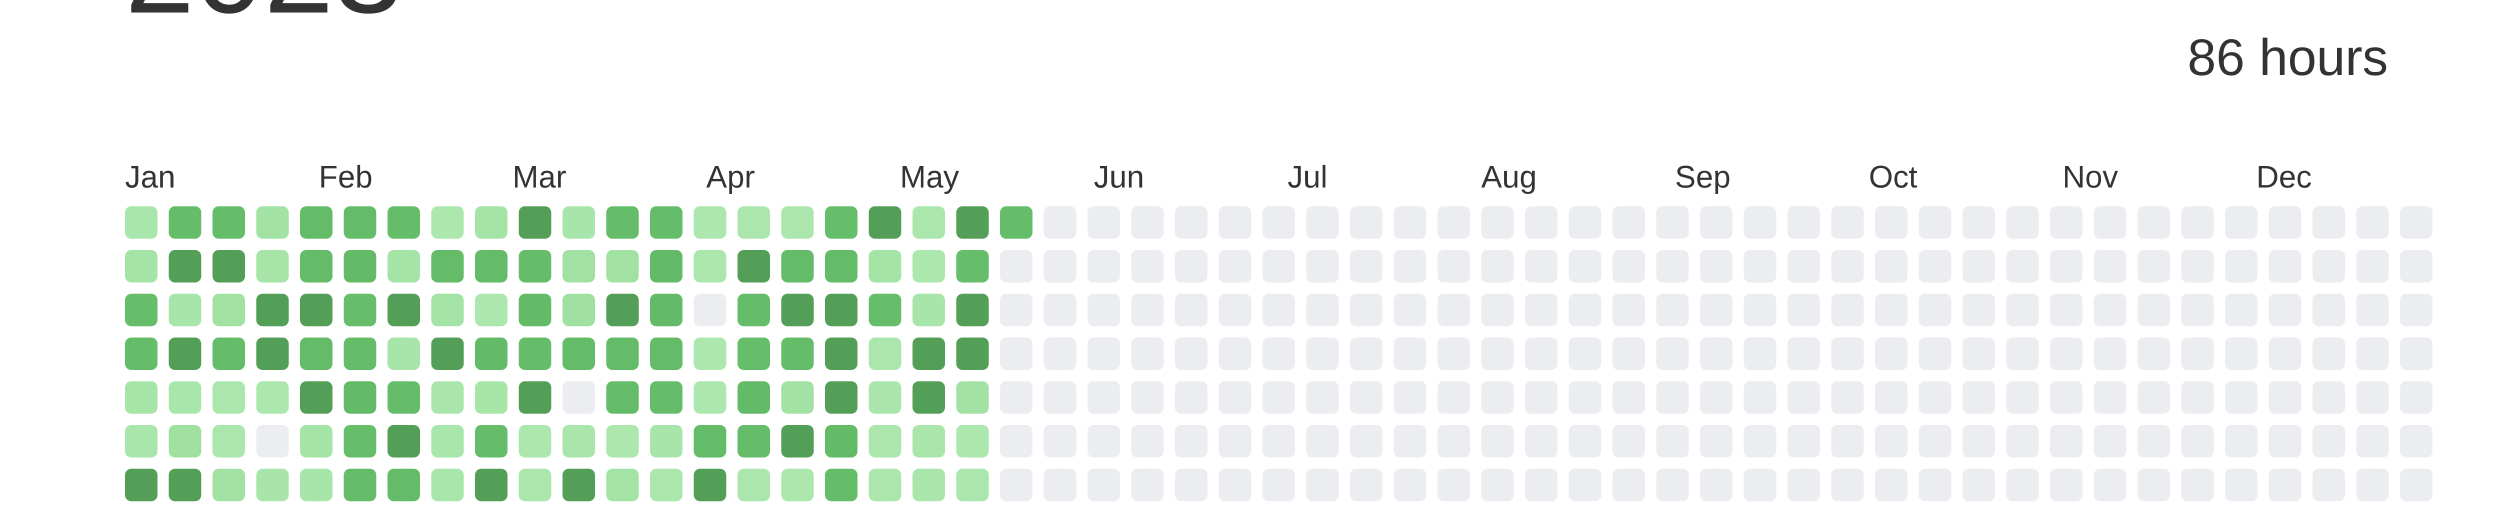
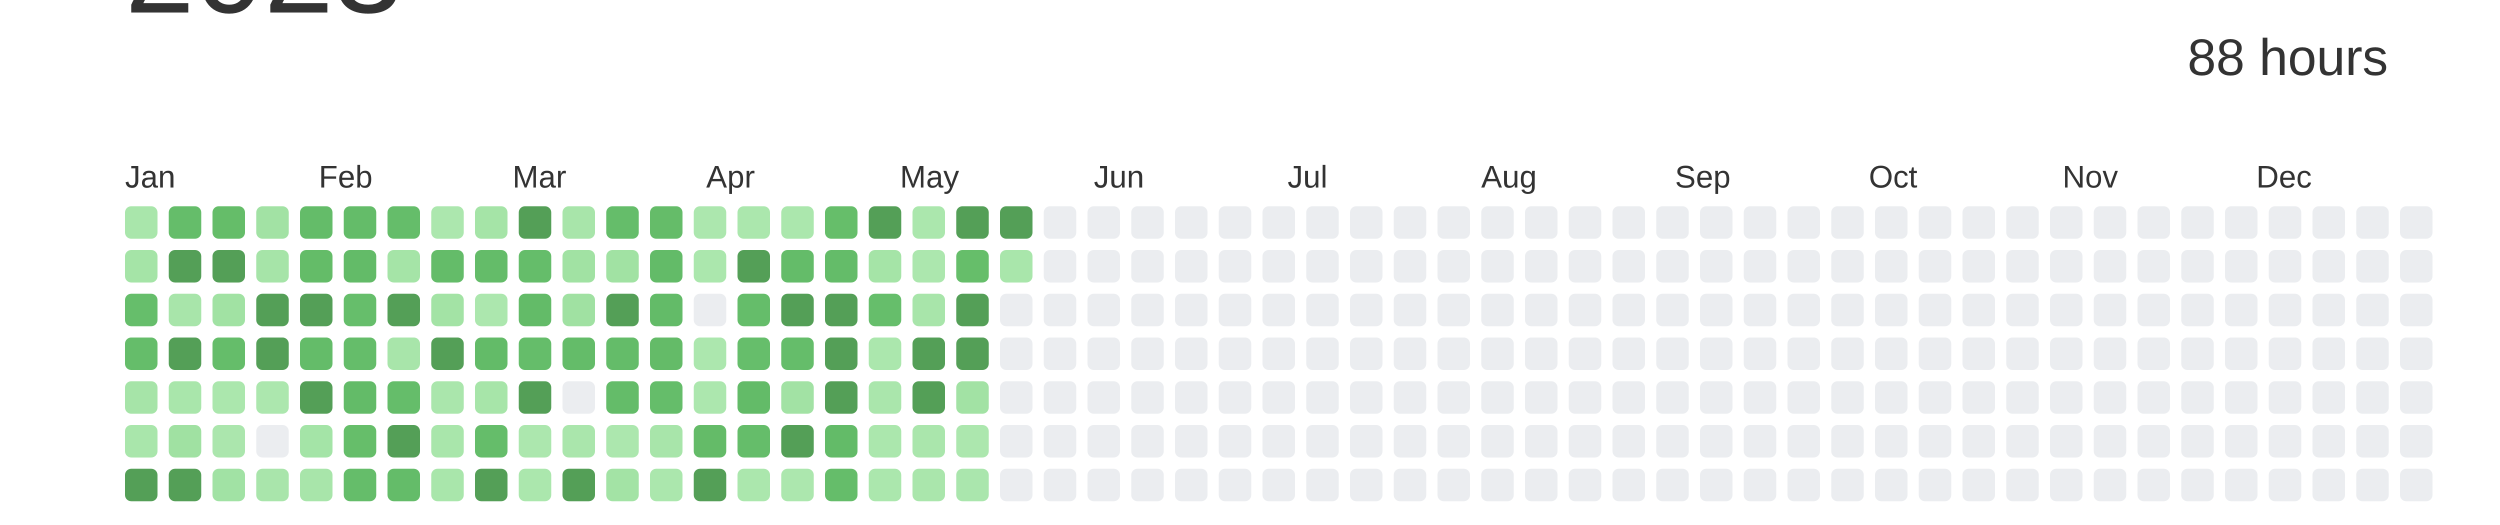
<svg xmlns="http://www.w3.org/2000/svg" baseProfile="full" height="42mm" version="1.1" viewBox="0,0,200,42" width="200mm">
  <defs />
  <rect fill="#ffffff" height="42" width="200" x="0" y="0" />
  <text alignment-baseline="hanging" fill="#333333" style="font-size:10.0px; font-family:Arial;" x="10" y="1">2023</text>
-   <text alignment-baseline="hanging" fill="#333333" style="font-size:4.125px; font-family:Arial;" x="175" y="6">86 hours</text>
+   <text alignment-baseline="hanging" fill="#333333" style="font-size:4.125px; font-family:Arial;" x="175" y="6">88 hours</text>
  <text fill="#333333" style="font-size:2.5px; font-family:Arial" x="10.0" y="15">Jan</text>
  <text fill="#333333" style="font-size:2.5px; font-family:Arial" x="25.5" y="15">Feb</text>
  <text fill="#333333" style="font-size:2.5px; font-family:Arial" x="41.0" y="15">Mar</text>
  <text fill="#333333" style="font-size:2.5px; font-family:Arial" x="56.5" y="15">Apr</text>
  <text fill="#333333" style="font-size:2.5px; font-family:Arial" x="72.0" y="15">May</text>
  <text fill="#333333" style="font-size:2.5px; font-family:Arial" x="87.5" y="15">Jun</text>
  <text fill="#333333" style="font-size:2.5px; font-family:Arial" x="103.0" y="15">Jul</text>
  <text fill="#333333" style="font-size:2.5px; font-family:Arial" x="118.5" y="15">Aug</text>
  <text fill="#333333" style="font-size:2.5px; font-family:Arial" x="134.0" y="15">Sep</text>
  <text fill="#333333" style="font-size:2.5px; font-family:Arial" x="149.5" y="15">Oct</text>
  <text fill="#333333" style="font-size:2.5px; font-family:Arial" x="165.0" y="15">Nov</text>
  <text fill="#333333" style="font-size:2.5px; font-family:Arial" x="180.5" y="15">Dec</text>
  <rect fill="#a9e6ab" height="2.6" rx="0.5" ry="0.5" width="2.6" x="10.0" y="16.5" />
  <rect fill="#a5e4a7" height="2.6" rx="0.5" ry="0.5" width="2.6" x="10.0" y="20.0" />
  <rect fill="#66be6b" height="2.6" rx="0.5" ry="0.5" width="2.6" x="10.0" y="23.5" />
  <rect fill="#65bd6a" height="2.6" rx="0.5" ry="0.5" width="2.6" x="10.0" y="27.0" />
  <rect fill="#a6e4a8" height="2.6" rx="0.5" ry="0.5" width="2.6" x="10.0" y="30.5" />
  <rect fill="#a9e6ab" height="2.6" rx="0.5" ry="0.5" width="2.6" x="10.0" y="34.0" />
  <rect fill="#549F57" height="2.6" rx="0.5" ry="0.5" width="2.6" x="10.0" y="37.5" />
  <rect fill="#65bd6a" height="2.6" rx="0.5" ry="0.5" width="2.6" x="13.5" y="16.5" />
  <rect fill="#549F57" height="2.6" rx="0.5" ry="0.5" width="2.6" x="13.5" y="20.0" />
  <rect fill="#a8e5aa" height="2.6" rx="0.5" ry="0.5" width="2.6" x="13.5" y="23.5" />
  <rect fill="#549F57" height="2.6" rx="0.5" ry="0.5" width="2.6" x="13.5" y="27.0" />
  <rect fill="#a9e6ab" height="2.6" rx="0.5" ry="0.5" width="2.6" x="13.5" y="30.5" />
  <rect fill="#a0e1a2" height="2.6" rx="0.5" ry="0.5" width="2.6" x="13.5" y="34.0" />
  <rect fill="#549F57" height="2.6" rx="0.5" ry="0.5" width="2.6" x="13.5" y="37.5" />
  <rect fill="#65bd69" height="2.6" rx="0.5" ry="0.5" width="2.6" x="17.0" y="16.5" />
  <rect fill="#549F57" height="2.6" rx="0.5" ry="0.5" width="2.6" x="17.0" y="20.0" />
  <rect fill="#a1e2a3" height="2.6" rx="0.5" ry="0.5" width="2.6" x="17.0" y="23.5" />
  <rect fill="#65bd6a" height="2.6" rx="0.5" ry="0.5" width="2.6" x="17.0" y="27.0" />
  <rect fill="#abe7ad" height="2.6" rx="0.5" ry="0.5" width="2.6" x="17.0" y="30.5" />
  <rect fill="#abe6ad" height="2.6" rx="0.5" ry="0.5" width="2.6" x="17.0" y="34.0" />
  <rect fill="#a1e2a4" height="2.6" rx="0.5" ry="0.5" width="2.6" x="17.0" y="37.5" />
  <rect fill="#a2e2a4" height="2.6" rx="0.5" ry="0.5" width="2.6" x="20.5" y="16.5" />
  <rect fill="#a6e4a8" height="2.6" rx="0.5" ry="0.5" width="2.6" x="20.5" y="20.0" />
  <rect fill="#549F57" height="2.6" rx="0.5" ry="0.5" width="2.6" x="20.5" y="23.5" />
  <rect fill="#549F57" height="2.6" rx="0.5" ry="0.5" width="2.6" x="20.5" y="27.0" />
  <rect fill="#ace7ae" height="2.6" rx="0.5" ry="0.5" width="2.6" x="20.5" y="30.5" />
  <rect fill="#EBEDF0" height="2.6" rx="0.5" ry="0.5" width="2.6" x="20.5" y="34.0" />
  <rect fill="#a9e5ab" height="2.6" rx="0.5" ry="0.5" width="2.6" x="20.5" y="37.5" />
  <rect fill="#64bc69" height="2.6" rx="0.5" ry="0.5" width="2.6" x="24.0" y="16.5" />
  <rect fill="#64bc68" height="2.6" rx="0.5" ry="0.5" width="2.6" x="24.0" y="20.0" />
  <rect fill="#549F57" height="2.6" rx="0.5" ry="0.5" width="2.6" x="24.0" y="23.5" />
  <rect fill="#64bc69" height="2.6" rx="0.5" ry="0.5" width="2.6" x="24.0" y="27.0" />
  <rect fill="#549F57" height="2.6" rx="0.5" ry="0.5" width="2.6" x="24.0" y="30.5" />
  <rect fill="#a4e4a7" height="2.6" rx="0.5" ry="0.5" width="2.6" x="24.0" y="34.0" />
  <rect fill="#a8e5aa" height="2.6" rx="0.5" ry="0.5" width="2.6" x="24.0" y="37.5" />
  <rect fill="#64bc69" height="2.6" rx="0.5" ry="0.5" width="2.6" x="27.5" y="16.5" />
  <rect fill="#63bb68" height="2.6" rx="0.5" ry="0.5" width="2.6" x="27.5" y="20.0" />
  <rect fill="#66be6b" height="2.6" rx="0.5" ry="0.5" width="2.6" x="27.5" y="23.5" />
  <rect fill="#65bd6a" height="2.6" rx="0.5" ry="0.5" width="2.6" x="27.5" y="27.0" />
  <rect fill="#63bb68" height="2.6" rx="0.5" ry="0.5" width="2.6" x="27.5" y="30.5" />
  <rect fill="#66be6a" height="2.6" rx="0.5" ry="0.5" width="2.6" x="27.5" y="34.0" />
  <rect fill="#65bd6a" height="2.6" rx="0.5" ry="0.5" width="2.6" x="27.5" y="37.5" />
  <rect fill="#65bd6a" height="2.6" rx="0.5" ry="0.5" width="2.6" x="31.0" y="16.5" />
  <rect fill="#a5e4a7" height="2.6" rx="0.5" ry="0.5" width="2.6" x="31.0" y="20.0" />
  <rect fill="#549F57" height="2.6" rx="0.5" ry="0.5" width="2.6" x="31.0" y="23.5" />
  <rect fill="#a8e5aa" height="2.6" rx="0.5" ry="0.5" width="2.6" x="31.0" y="27.0" />
  <rect fill="#65bd6a" height="2.6" rx="0.5" ry="0.5" width="2.6" x="31.0" y="30.5" />
  <rect fill="#549F57" height="2.6" rx="0.5" ry="0.5" width="2.6" x="31.0" y="34.0" />
  <rect fill="#64bc69" height="2.6" rx="0.5" ry="0.5" width="2.6" x="31.0" y="37.5" />
  <rect fill="#ace7ae" height="2.6" rx="0.5" ry="0.5" width="2.6" x="34.5" y="16.5" />
  <rect fill="#64bc69" height="2.6" rx="0.5" ry="0.5" width="2.6" x="34.5" y="20.0" />
  <rect fill="#a3e3a5" height="2.6" rx="0.5" ry="0.5" width="2.6" x="34.5" y="23.5" />
  <rect fill="#549F57" height="2.6" rx="0.5" ry="0.5" width="2.6" x="34.5" y="27.0" />
  <rect fill="#aae6ac" height="2.6" rx="0.5" ry="0.5" width="2.6" x="34.5" y="30.5" />
  <rect fill="#a9e6ab" height="2.6" rx="0.5" ry="0.5" width="2.6" x="34.5" y="34.0" />
  <rect fill="#a9e6ab" height="2.6" rx="0.5" ry="0.5" width="2.6" x="34.5" y="37.5" />
  <rect fill="#a5e4a7" height="2.6" rx="0.5" ry="0.5" width="2.6" x="38.0" y="16.5" />
  <rect fill="#64bc69" height="2.6" rx="0.5" ry="0.5" width="2.6" x="38.0" y="20.0" />
  <rect fill="#ace7ae" height="2.6" rx="0.5" ry="0.5" width="2.6" x="38.0" y="23.5" />
  <rect fill="#63bb68" height="2.6" rx="0.5" ry="0.5" width="2.6" x="38.0" y="27.0" />
  <rect fill="#a7e5a9" height="2.6" rx="0.5" ry="0.5" width="2.6" x="38.0" y="30.5" />
  <rect fill="#65bd6a" height="2.6" rx="0.5" ry="0.5" width="2.6" x="38.0" y="34.0" />
  <rect fill="#549F57" height="2.6" rx="0.5" ry="0.5" width="2.6" x="38.0" y="37.5" />
  <rect fill="#549F57" height="2.6" rx="0.5" ry="0.5" width="2.6" x="41.5" y="16.5" />
  <rect fill="#65bd6a" height="2.6" rx="0.5" ry="0.5" width="2.6" x="41.5" y="20.0" />
  <rect fill="#63bb68" height="2.6" rx="0.5" ry="0.5" width="2.6" x="41.5" y="23.5" />
  <rect fill="#65bd6a" height="2.6" rx="0.5" ry="0.5" width="2.6" x="41.5" y="27.0" />
  <rect fill="#549F57" height="2.6" rx="0.5" ry="0.5" width="2.6" x="41.5" y="30.5" />
  <rect fill="#ace7ae" height="2.6" rx="0.5" ry="0.5" width="2.6" x="41.5" y="34.0" />
  <rect fill="#abe7ad" height="2.6" rx="0.5" ry="0.5" width="2.6" x="41.5" y="37.5" />
  <rect fill="#a8e5aa" height="2.6" rx="0.5" ry="0.5" width="2.6" x="45.0" y="16.5" />
  <rect fill="#a1e2a3" height="2.6" rx="0.5" ry="0.5" width="2.6" x="45.0" y="20.0" />
  <rect fill="#a0e1a2" height="2.6" rx="0.5" ry="0.5" width="2.6" x="45.0" y="23.5" />
  <rect fill="#64bc69" height="2.6" rx="0.5" ry="0.5" width="2.6" x="45.0" y="27.0" />
  <rect fill="#EBEDF0" height="2.6" rx="0.5" ry="0.5" width="2.6" x="45.0" y="30.5" />
  <rect fill="#aae6ac" height="2.6" rx="0.5" ry="0.5" width="2.6" x="45.0" y="34.0" />
  <rect fill="#549F57" height="2.6" rx="0.5" ry="0.5" width="2.6" x="45.0" y="37.5" />
  <rect fill="#65bd6a" height="2.6" rx="0.5" ry="0.5" width="2.6" x="48.5" y="16.5" />
  <rect fill="#a1e2a3" height="2.6" rx="0.5" ry="0.5" width="2.6" x="48.5" y="20.0" />
  <rect fill="#549F57" height="2.6" rx="0.5" ry="0.5" width="2.6" x="48.5" y="23.5" />
  <rect fill="#64bc69" height="2.6" rx="0.5" ry="0.5" width="2.6" x="48.5" y="27.0" />
  <rect fill="#64bc69" height="2.6" rx="0.5" ry="0.5" width="2.6" x="48.5" y="30.5" />
  <rect fill="#ace7ae" height="2.6" rx="0.5" ry="0.5" width="2.6" x="48.5" y="34.0" />
  <rect fill="#a3e3a5" height="2.6" rx="0.5" ry="0.5" width="2.6" x="48.5" y="37.5" />
  <rect fill="#65bc69" height="2.6" rx="0.5" ry="0.5" width="2.6" x="52.0" y="16.5" />
  <rect fill="#63bb68" height="2.6" rx="0.5" ry="0.5" width="2.6" x="52.0" y="20.0" />
  <rect fill="#63bb68" height="2.6" rx="0.5" ry="0.5" width="2.6" x="52.0" y="23.5" />
  <rect fill="#64bb68" height="2.6" rx="0.5" ry="0.5" width="2.6" x="52.0" y="27.0" />
  <rect fill="#65bd6a" height="2.6" rx="0.5" ry="0.5" width="2.6" x="52.0" y="30.5" />
  <rect fill="#a8e5aa" height="2.6" rx="0.5" ry="0.5" width="2.6" x="52.0" y="34.0" />
  <rect fill="#abe7ad" height="2.6" rx="0.5" ry="0.5" width="2.6" x="52.0" y="37.5" />
  <rect fill="#ace7ae" height="2.6" rx="0.5" ry="0.5" width="2.6" x="55.5" y="16.5" />
  <rect fill="#abe7ad" height="2.6" rx="0.5" ry="0.5" width="2.6" x="55.5" y="20.0" />
  <rect fill="#EBEDF0" height="2.6" rx="0.5" ry="0.5" width="2.6" x="55.5" y="23.5" />
  <rect fill="#ace7ae" height="2.6" rx="0.5" ry="0.5" width="2.6" x="55.5" y="27.0" />
  <rect fill="#ace7ae" height="2.6" rx="0.5" ry="0.5" width="2.6" x="55.5" y="30.5" />
  <rect fill="#64bb68" height="2.6" rx="0.5" ry="0.5" width="2.6" x="55.5" y="34.0" />
  <rect fill="#549F57" height="2.6" rx="0.5" ry="0.5" width="2.6" x="55.5" y="37.5" />
  <rect fill="#abe7ad" height="2.6" rx="0.5" ry="0.5" width="2.6" x="59.0" y="16.5" />
  <rect fill="#549F57" height="2.6" rx="0.5" ry="0.5" width="2.6" x="59.0" y="20.0" />
  <rect fill="#65bd6a" height="2.6" rx="0.5" ry="0.5" width="2.6" x="59.0" y="23.5" />
  <rect fill="#66be6b" height="2.6" rx="0.5" ry="0.5" width="2.6" x="59.0" y="27.0" />
  <rect fill="#63bb68" height="2.6" rx="0.5" ry="0.5" width="2.6" x="59.0" y="30.5" />
  <rect fill="#65bd6a" height="2.6" rx="0.5" ry="0.5" width="2.6" x="59.0" y="34.0" />
  <rect fill="#abe7ad" height="2.6" rx="0.5" ry="0.5" width="2.6" x="59.0" y="37.5" />
  <rect fill="#abe7ad" height="2.6" rx="0.5" ry="0.5" width="2.6" x="62.5" y="16.5" />
  <rect fill="#64bc69" height="2.6" rx="0.5" ry="0.5" width="2.6" x="62.5" y="20.0" />
  <rect fill="#549F57" height="2.6" rx="0.5" ry="0.5" width="2.6" x="62.5" y="23.5" />
  <rect fill="#65bd6a" height="2.6" rx="0.5" ry="0.5" width="2.6" x="62.5" y="27.0" />
  <rect fill="#a2e2a4" height="2.6" rx="0.5" ry="0.5" width="2.6" x="62.5" y="30.5" />
  <rect fill="#549F57" height="2.6" rx="0.5" ry="0.5" width="2.6" x="62.5" y="34.0" />
  <rect fill="#ace7ae" height="2.6" rx="0.5" ry="0.5" width="2.6" x="62.5" y="37.5" />
  <rect fill="#66be6a" height="2.6" rx="0.5" ry="0.5" width="2.6" x="66.0" y="16.5" />
  <rect fill="#64bc69" height="2.6" rx="0.5" ry="0.5" width="2.6" x="66.0" y="20.0" />
  <rect fill="#549F57" height="2.6" rx="0.5" ry="0.5" width="2.6" x="66.0" y="23.5" />
  <rect fill="#549F57" height="2.6" rx="0.5" ry="0.5" width="2.6" x="66.0" y="27.0" />
  <rect fill="#549F57" height="2.6" rx="0.5" ry="0.5" width="2.6" x="66.0" y="30.5" />
  <rect fill="#63bb68" height="2.6" rx="0.5" ry="0.5" width="2.6" x="66.0" y="34.0" />
  <rect fill="#65bd6a" height="2.6" rx="0.5" ry="0.5" width="2.6" x="66.0" y="37.5" />
  <rect fill="#549F57" height="2.6" rx="0.5" ry="0.5" width="2.6" x="69.5" y="16.5" />
  <rect fill="#a5e4a7" height="2.6" rx="0.5" ry="0.5" width="2.6" x="69.5" y="20.0" />
  <rect fill="#66be6b" height="2.6" rx="0.5" ry="0.5" width="2.6" x="69.5" y="23.5" />
  <rect fill="#abe7ad" height="2.6" rx="0.5" ry="0.5" width="2.6" x="69.5" y="27.0" />
  <rect fill="#aae6ac" height="2.6" rx="0.5" ry="0.5" width="2.6" x="69.5" y="30.5" />
  <rect fill="#abe7ad" height="2.6" rx="0.5" ry="0.5" width="2.6" x="69.5" y="34.0" />
  <rect fill="#abe7ad" height="2.6" rx="0.5" ry="0.5" width="2.6" x="69.5" y="37.5" />
  <rect fill="#abe7ad" height="2.6" rx="0.5" ry="0.5" width="2.6" x="73.0" y="16.5" />
  <rect fill="#ace7ae" height="2.6" rx="0.5" ry="0.5" width="2.6" x="73.0" y="20.0" />
  <rect fill="#a8e5aa" height="2.6" rx="0.5" ry="0.5" width="2.6" x="73.0" y="23.5" />
  <rect fill="#549F57" height="2.6" rx="0.5" ry="0.5" width="2.6" x="73.0" y="27.0" />
  <rect fill="#549F57" height="2.6" rx="0.5" ry="0.5" width="2.6" x="73.0" y="30.5" />
  <rect fill="#aae6ac" height="2.6" rx="0.5" ry="0.5" width="2.6" x="73.0" y="34.0" />
  <rect fill="#aae6ac" height="2.6" rx="0.5" ry="0.5" width="2.6" x="73.0" y="37.5" />
  <rect fill="#549F57" height="2.6" rx="0.5" ry="0.5" width="2.6" x="76.5" y="16.5" />
  <rect fill="#66be6a" height="2.6" rx="0.5" ry="0.5" width="2.6" x="76.5" y="20.0" />
  <rect fill="#549F57" height="2.6" rx="0.5" ry="0.5" width="2.6" x="76.5" y="23.5" />
  <rect fill="#549F57" height="2.6" rx="0.5" ry="0.5" width="2.6" x="76.5" y="27.0" />
  <rect fill="#a2e2a4" height="2.6" rx="0.5" ry="0.5" width="2.6" x="76.5" y="30.5" />
  <rect fill="#ace7ae" height="2.6" rx="0.5" ry="0.5" width="2.6" x="76.5" y="34.0" />
  <rect fill="#aae6ad" height="2.6" rx="0.5" ry="0.5" width="2.6" x="76.5" y="37.5" />
-   <rect fill="#65bd6a" height="2.6" rx="0.5" ry="0.5" width="2.6" x="80.0" y="16.5" />
-   <rect fill="#EBEDF0" height="2.6" rx="0.5" ry="0.5" width="2.6" x="80.0" y="20.0" />
+   <rect fill="#549F57" height="2.6" rx="0.5" ry="0.5" width="2.6" x="80.0" y="16.5" />
+   <rect fill="#a9e6ab" height="2.6" rx="0.5" ry="0.5" width="2.6" x="80.0" y="20.0" />
  <rect fill="#EBEDF0" height="2.6" rx="0.5" ry="0.5" width="2.6" x="80.0" y="23.5" />
  <rect fill="#EBEDF0" height="2.6" rx="0.5" ry="0.5" width="2.6" x="80.0" y="27.0" />
  <rect fill="#EBEDF0" height="2.6" rx="0.5" ry="0.5" width="2.6" x="80.0" y="30.5" />
  <rect fill="#EBEDF0" height="2.6" rx="0.5" ry="0.5" width="2.6" x="80.0" y="34.0" />
  <rect fill="#EBEDF0" height="2.6" rx="0.5" ry="0.5" width="2.6" x="80.0" y="37.5" />
  <rect fill="#EBEDF0" height="2.6" rx="0.5" ry="0.5" width="2.6" x="83.5" y="16.5" />
  <rect fill="#EBEDF0" height="2.6" rx="0.5" ry="0.5" width="2.6" x="83.5" y="20.0" />
  <rect fill="#EBEDF0" height="2.6" rx="0.5" ry="0.5" width="2.6" x="83.5" y="23.5" />
  <rect fill="#EBEDF0" height="2.6" rx="0.5" ry="0.5" width="2.6" x="83.5" y="27.0" />
  <rect fill="#EBEDF0" height="2.6" rx="0.5" ry="0.5" width="2.6" x="83.5" y="30.5" />
  <rect fill="#EBEDF0" height="2.6" rx="0.5" ry="0.5" width="2.6" x="83.5" y="34.0" />
  <rect fill="#EBEDF0" height="2.6" rx="0.5" ry="0.5" width="2.6" x="83.5" y="37.5" />
  <rect fill="#EBEDF0" height="2.6" rx="0.5" ry="0.5" width="2.6" x="87.0" y="16.5" />
  <rect fill="#EBEDF0" height="2.6" rx="0.5" ry="0.5" width="2.6" x="87.0" y="20.0" />
  <rect fill="#EBEDF0" height="2.6" rx="0.5" ry="0.5" width="2.6" x="87.0" y="23.5" />
  <rect fill="#EBEDF0" height="2.6" rx="0.5" ry="0.5" width="2.6" x="87.0" y="27.0" />
  <rect fill="#EBEDF0" height="2.6" rx="0.5" ry="0.5" width="2.6" x="87.0" y="30.5" />
  <rect fill="#EBEDF0" height="2.6" rx="0.5" ry="0.5" width="2.6" x="87.0" y="34.0" />
  <rect fill="#EBEDF0" height="2.6" rx="0.5" ry="0.5" width="2.6" x="87.0" y="37.5" />
  <rect fill="#EBEDF0" height="2.6" rx="0.5" ry="0.5" width="2.6" x="90.5" y="16.5" />
  <rect fill="#EBEDF0" height="2.6" rx="0.5" ry="0.5" width="2.6" x="90.5" y="20.0" />
  <rect fill="#EBEDF0" height="2.6" rx="0.5" ry="0.5" width="2.6" x="90.5" y="23.5" />
  <rect fill="#EBEDF0" height="2.6" rx="0.5" ry="0.5" width="2.6" x="90.5" y="27.0" />
  <rect fill="#EBEDF0" height="2.6" rx="0.5" ry="0.5" width="2.6" x="90.5" y="30.5" />
  <rect fill="#EBEDF0" height="2.6" rx="0.5" ry="0.5" width="2.6" x="90.5" y="34.0" />
  <rect fill="#EBEDF0" height="2.6" rx="0.5" ry="0.5" width="2.6" x="90.5" y="37.5" />
  <rect fill="#EBEDF0" height="2.6" rx="0.5" ry="0.5" width="2.6" x="94.0" y="16.5" />
  <rect fill="#EBEDF0" height="2.6" rx="0.5" ry="0.5" width="2.6" x="94.0" y="20.0" />
  <rect fill="#EBEDF0" height="2.6" rx="0.5" ry="0.5" width="2.6" x="94.0" y="23.5" />
  <rect fill="#EBEDF0" height="2.6" rx="0.5" ry="0.5" width="2.6" x="94.0" y="27.0" />
  <rect fill="#EBEDF0" height="2.6" rx="0.5" ry="0.5" width="2.6" x="94.0" y="30.5" />
  <rect fill="#EBEDF0" height="2.6" rx="0.5" ry="0.5" width="2.6" x="94.0" y="34.0" />
  <rect fill="#EBEDF0" height="2.6" rx="0.5" ry="0.5" width="2.6" x="94.0" y="37.5" />
  <rect fill="#EBEDF0" height="2.6" rx="0.5" ry="0.5" width="2.6" x="97.5" y="16.5" />
  <rect fill="#EBEDF0" height="2.6" rx="0.5" ry="0.5" width="2.6" x="97.5" y="20.0" />
  <rect fill="#EBEDF0" height="2.6" rx="0.5" ry="0.5" width="2.6" x="97.5" y="23.5" />
  <rect fill="#EBEDF0" height="2.6" rx="0.5" ry="0.5" width="2.6" x="97.5" y="27.0" />
  <rect fill="#EBEDF0" height="2.6" rx="0.5" ry="0.5" width="2.6" x="97.5" y="30.5" />
  <rect fill="#EBEDF0" height="2.6" rx="0.5" ry="0.5" width="2.6" x="97.5" y="34.0" />
  <rect fill="#EBEDF0" height="2.6" rx="0.5" ry="0.5" width="2.6" x="97.5" y="37.5" />
  <rect fill="#EBEDF0" height="2.6" rx="0.5" ry="0.5" width="2.6" x="101.0" y="16.5" />
  <rect fill="#EBEDF0" height="2.6" rx="0.5" ry="0.5" width="2.6" x="101.0" y="20.0" />
  <rect fill="#EBEDF0" height="2.6" rx="0.5" ry="0.5" width="2.6" x="101.0" y="23.5" />
  <rect fill="#EBEDF0" height="2.6" rx="0.5" ry="0.5" width="2.6" x="101.0" y="27.0" />
  <rect fill="#EBEDF0" height="2.6" rx="0.5" ry="0.5" width="2.6" x="101.0" y="30.5" />
  <rect fill="#EBEDF0" height="2.6" rx="0.5" ry="0.5" width="2.6" x="101.0" y="34.0" />
  <rect fill="#EBEDF0" height="2.6" rx="0.5" ry="0.5" width="2.6" x="101.0" y="37.5" />
  <rect fill="#EBEDF0" height="2.6" rx="0.5" ry="0.5" width="2.6" x="104.5" y="16.5" />
  <rect fill="#EBEDF0" height="2.6" rx="0.5" ry="0.5" width="2.6" x="104.5" y="20.0" />
  <rect fill="#EBEDF0" height="2.6" rx="0.5" ry="0.5" width="2.6" x="104.5" y="23.5" />
  <rect fill="#EBEDF0" height="2.6" rx="0.5" ry="0.5" width="2.6" x="104.5" y="27.0" />
  <rect fill="#EBEDF0" height="2.6" rx="0.5" ry="0.5" width="2.6" x="104.5" y="30.5" />
  <rect fill="#EBEDF0" height="2.6" rx="0.5" ry="0.5" width="2.6" x="104.5" y="34.0" />
  <rect fill="#EBEDF0" height="2.6" rx="0.5" ry="0.5" width="2.6" x="104.5" y="37.5" />
  <rect fill="#EBEDF0" height="2.6" rx="0.5" ry="0.5" width="2.6" x="108.0" y="16.5" />
  <rect fill="#EBEDF0" height="2.6" rx="0.5" ry="0.5" width="2.6" x="108.0" y="20.0" />
  <rect fill="#EBEDF0" height="2.6" rx="0.5" ry="0.5" width="2.6" x="108.0" y="23.5" />
  <rect fill="#EBEDF0" height="2.6" rx="0.5" ry="0.5" width="2.6" x="108.0" y="27.0" />
  <rect fill="#EBEDF0" height="2.6" rx="0.5" ry="0.5" width="2.6" x="108.0" y="30.5" />
  <rect fill="#EBEDF0" height="2.6" rx="0.5" ry="0.5" width="2.6" x="108.0" y="34.0" />
  <rect fill="#EBEDF0" height="2.6" rx="0.5" ry="0.5" width="2.6" x="108.0" y="37.5" />
  <rect fill="#EBEDF0" height="2.6" rx="0.5" ry="0.5" width="2.6" x="111.5" y="16.5" />
  <rect fill="#EBEDF0" height="2.6" rx="0.5" ry="0.5" width="2.6" x="111.5" y="20.0" />
  <rect fill="#EBEDF0" height="2.6" rx="0.5" ry="0.5" width="2.6" x="111.5" y="23.5" />
  <rect fill="#EBEDF0" height="2.6" rx="0.5" ry="0.5" width="2.6" x="111.5" y="27.0" />
  <rect fill="#EBEDF0" height="2.6" rx="0.5" ry="0.5" width="2.6" x="111.5" y="30.5" />
  <rect fill="#EBEDF0" height="2.6" rx="0.5" ry="0.5" width="2.6" x="111.5" y="34.0" />
  <rect fill="#EBEDF0" height="2.6" rx="0.5" ry="0.5" width="2.6" x="111.5" y="37.5" />
  <rect fill="#EBEDF0" height="2.6" rx="0.5" ry="0.5" width="2.6" x="115.0" y="16.5" />
  <rect fill="#EBEDF0" height="2.6" rx="0.5" ry="0.5" width="2.6" x="115.0" y="20.0" />
  <rect fill="#EBEDF0" height="2.6" rx="0.5" ry="0.5" width="2.6" x="115.0" y="23.5" />
  <rect fill="#EBEDF0" height="2.6" rx="0.5" ry="0.5" width="2.6" x="115.0" y="27.0" />
  <rect fill="#EBEDF0" height="2.6" rx="0.5" ry="0.5" width="2.6" x="115.0" y="30.5" />
  <rect fill="#EBEDF0" height="2.6" rx="0.5" ry="0.5" width="2.6" x="115.0" y="34.0" />
  <rect fill="#EBEDF0" height="2.6" rx="0.5" ry="0.5" width="2.6" x="115.0" y="37.5" />
  <rect fill="#EBEDF0" height="2.6" rx="0.5" ry="0.5" width="2.6" x="118.5" y="16.5" />
  <rect fill="#EBEDF0" height="2.6" rx="0.5" ry="0.5" width="2.6" x="118.5" y="20.0" />
  <rect fill="#EBEDF0" height="2.6" rx="0.5" ry="0.5" width="2.6" x="118.5" y="23.5" />
  <rect fill="#EBEDF0" height="2.6" rx="0.5" ry="0.5" width="2.6" x="118.5" y="27.0" />
  <rect fill="#EBEDF0" height="2.6" rx="0.5" ry="0.5" width="2.6" x="118.5" y="30.5" />
  <rect fill="#EBEDF0" height="2.6" rx="0.5" ry="0.5" width="2.6" x="118.5" y="34.0" />
  <rect fill="#EBEDF0" height="2.6" rx="0.5" ry="0.5" width="2.6" x="118.5" y="37.5" />
  <rect fill="#EBEDF0" height="2.6" rx="0.5" ry="0.5" width="2.6" x="122.0" y="16.5" />
  <rect fill="#EBEDF0" height="2.6" rx="0.5" ry="0.5" width="2.6" x="122.0" y="20.0" />
  <rect fill="#EBEDF0" height="2.6" rx="0.5" ry="0.5" width="2.6" x="122.0" y="23.5" />
  <rect fill="#EBEDF0" height="2.6" rx="0.5" ry="0.5" width="2.6" x="122.0" y="27.0" />
  <rect fill="#EBEDF0" height="2.6" rx="0.5" ry="0.5" width="2.6" x="122.0" y="30.5" />
  <rect fill="#EBEDF0" height="2.6" rx="0.5" ry="0.5" width="2.6" x="122.0" y="34.0" />
  <rect fill="#EBEDF0" height="2.6" rx="0.5" ry="0.5" width="2.6" x="122.0" y="37.5" />
  <rect fill="#EBEDF0" height="2.6" rx="0.5" ry="0.5" width="2.6" x="125.5" y="16.5" />
  <rect fill="#EBEDF0" height="2.6" rx="0.5" ry="0.5" width="2.6" x="125.5" y="20.0" />
  <rect fill="#EBEDF0" height="2.6" rx="0.5" ry="0.5" width="2.6" x="125.5" y="23.5" />
  <rect fill="#EBEDF0" height="2.6" rx="0.5" ry="0.5" width="2.6" x="125.5" y="27.0" />
  <rect fill="#EBEDF0" height="2.6" rx="0.5" ry="0.5" width="2.6" x="125.5" y="30.5" />
  <rect fill="#EBEDF0" height="2.6" rx="0.5" ry="0.5" width="2.6" x="125.5" y="34.0" />
  <rect fill="#EBEDF0" height="2.6" rx="0.5" ry="0.5" width="2.6" x="125.5" y="37.5" />
  <rect fill="#EBEDF0" height="2.6" rx="0.5" ry="0.5" width="2.6" x="129.0" y="16.5" />
  <rect fill="#EBEDF0" height="2.6" rx="0.5" ry="0.5" width="2.6" x="129.0" y="20.0" />
  <rect fill="#EBEDF0" height="2.6" rx="0.5" ry="0.5" width="2.6" x="129.0" y="23.5" />
  <rect fill="#EBEDF0" height="2.6" rx="0.5" ry="0.5" width="2.6" x="129.0" y="27.0" />
  <rect fill="#EBEDF0" height="2.6" rx="0.5" ry="0.5" width="2.6" x="129.0" y="30.5" />
  <rect fill="#EBEDF0" height="2.6" rx="0.5" ry="0.5" width="2.6" x="129.0" y="34.0" />
  <rect fill="#EBEDF0" height="2.6" rx="0.5" ry="0.5" width="2.6" x="129.0" y="37.5" />
  <rect fill="#EBEDF0" height="2.6" rx="0.5" ry="0.5" width="2.6" x="132.5" y="16.5" />
  <rect fill="#EBEDF0" height="2.6" rx="0.5" ry="0.5" width="2.6" x="132.5" y="20.0" />
  <rect fill="#EBEDF0" height="2.6" rx="0.5" ry="0.5" width="2.6" x="132.5" y="23.5" />
  <rect fill="#EBEDF0" height="2.6" rx="0.5" ry="0.5" width="2.6" x="132.5" y="27.0" />
  <rect fill="#EBEDF0" height="2.6" rx="0.5" ry="0.5" width="2.6" x="132.5" y="30.5" />
  <rect fill="#EBEDF0" height="2.6" rx="0.5" ry="0.5" width="2.6" x="132.5" y="34.0" />
  <rect fill="#EBEDF0" height="2.6" rx="0.5" ry="0.5" width="2.6" x="132.5" y="37.5" />
  <rect fill="#EBEDF0" height="2.6" rx="0.5" ry="0.5" width="2.6" x="136.0" y="16.5" />
  <rect fill="#EBEDF0" height="2.6" rx="0.5" ry="0.5" width="2.6" x="136.0" y="20.0" />
  <rect fill="#EBEDF0" height="2.6" rx="0.5" ry="0.5" width="2.6" x="136.0" y="23.5" />
  <rect fill="#EBEDF0" height="2.6" rx="0.5" ry="0.5" width="2.6" x="136.0" y="27.0" />
  <rect fill="#EBEDF0" height="2.6" rx="0.5" ry="0.5" width="2.6" x="136.0" y="30.5" />
  <rect fill="#EBEDF0" height="2.6" rx="0.5" ry="0.5" width="2.6" x="136.0" y="34.0" />
  <rect fill="#EBEDF0" height="2.6" rx="0.5" ry="0.5" width="2.6" x="136.0" y="37.5" />
  <rect fill="#EBEDF0" height="2.6" rx="0.5" ry="0.5" width="2.6" x="139.5" y="16.5" />
  <rect fill="#EBEDF0" height="2.6" rx="0.5" ry="0.5" width="2.6" x="139.5" y="20.0" />
  <rect fill="#EBEDF0" height="2.6" rx="0.5" ry="0.5" width="2.6" x="139.5" y="23.5" />
  <rect fill="#EBEDF0" height="2.6" rx="0.5" ry="0.5" width="2.6" x="139.5" y="27.0" />
  <rect fill="#EBEDF0" height="2.6" rx="0.5" ry="0.5" width="2.6" x="139.5" y="30.5" />
  <rect fill="#EBEDF0" height="2.6" rx="0.5" ry="0.5" width="2.6" x="139.5" y="34.0" />
  <rect fill="#EBEDF0" height="2.6" rx="0.5" ry="0.5" width="2.6" x="139.5" y="37.5" />
  <rect fill="#EBEDF0" height="2.6" rx="0.5" ry="0.5" width="2.6" x="143.0" y="16.5" />
  <rect fill="#EBEDF0" height="2.6" rx="0.5" ry="0.5" width="2.6" x="143.0" y="20.0" />
  <rect fill="#EBEDF0" height="2.6" rx="0.5" ry="0.5" width="2.6" x="143.0" y="23.5" />
  <rect fill="#EBEDF0" height="2.6" rx="0.5" ry="0.5" width="2.6" x="143.0" y="27.0" />
  <rect fill="#EBEDF0" height="2.6" rx="0.5" ry="0.5" width="2.6" x="143.0" y="30.5" />
  <rect fill="#EBEDF0" height="2.6" rx="0.5" ry="0.5" width="2.6" x="143.0" y="34.0" />
  <rect fill="#EBEDF0" height="2.6" rx="0.5" ry="0.5" width="2.6" x="143.0" y="37.5" />
  <rect fill="#EBEDF0" height="2.6" rx="0.5" ry="0.5" width="2.6" x="146.5" y="16.5" />
  <rect fill="#EBEDF0" height="2.6" rx="0.5" ry="0.5" width="2.6" x="146.5" y="20.0" />
  <rect fill="#EBEDF0" height="2.6" rx="0.5" ry="0.5" width="2.6" x="146.5" y="23.5" />
  <rect fill="#EBEDF0" height="2.6" rx="0.5" ry="0.5" width="2.6" x="146.5" y="27.0" />
  <rect fill="#EBEDF0" height="2.6" rx="0.5" ry="0.5" width="2.6" x="146.5" y="30.5" />
  <rect fill="#EBEDF0" height="2.6" rx="0.5" ry="0.5" width="2.6" x="146.5" y="34.0" />
  <rect fill="#EBEDF0" height="2.6" rx="0.5" ry="0.5" width="2.6" x="146.5" y="37.5" />
  <rect fill="#EBEDF0" height="2.6" rx="0.5" ry="0.5" width="2.6" x="150.0" y="16.5" />
  <rect fill="#EBEDF0" height="2.6" rx="0.5" ry="0.5" width="2.6" x="150.0" y="20.0" />
  <rect fill="#EBEDF0" height="2.6" rx="0.5" ry="0.5" width="2.6" x="150.0" y="23.5" />
  <rect fill="#EBEDF0" height="2.6" rx="0.5" ry="0.5" width="2.6" x="150.0" y="27.0" />
  <rect fill="#EBEDF0" height="2.6" rx="0.5" ry="0.5" width="2.6" x="150.0" y="30.5" />
  <rect fill="#EBEDF0" height="2.6" rx="0.5" ry="0.5" width="2.6" x="150.0" y="34.0" />
  <rect fill="#EBEDF0" height="2.6" rx="0.5" ry="0.5" width="2.6" x="150.0" y="37.5" />
  <rect fill="#EBEDF0" height="2.6" rx="0.5" ry="0.5" width="2.6" x="153.5" y="16.5" />
  <rect fill="#EBEDF0" height="2.6" rx="0.5" ry="0.5" width="2.6" x="153.5" y="20.0" />
  <rect fill="#EBEDF0" height="2.6" rx="0.5" ry="0.5" width="2.6" x="153.5" y="23.5" />
  <rect fill="#EBEDF0" height="2.6" rx="0.5" ry="0.5" width="2.6" x="153.5" y="27.0" />
  <rect fill="#EBEDF0" height="2.6" rx="0.5" ry="0.5" width="2.6" x="153.5" y="30.5" />
  <rect fill="#EBEDF0" height="2.6" rx="0.5" ry="0.5" width="2.6" x="153.5" y="34.0" />
  <rect fill="#EBEDF0" height="2.6" rx="0.5" ry="0.5" width="2.6" x="153.5" y="37.5" />
  <rect fill="#EBEDF0" height="2.6" rx="0.5" ry="0.5" width="2.6" x="157.0" y="16.5" />
  <rect fill="#EBEDF0" height="2.6" rx="0.5" ry="0.5" width="2.6" x="157.0" y="20.0" />
  <rect fill="#EBEDF0" height="2.6" rx="0.5" ry="0.5" width="2.6" x="157.0" y="23.5" />
  <rect fill="#EBEDF0" height="2.6" rx="0.5" ry="0.5" width="2.6" x="157.0" y="27.0" />
  <rect fill="#EBEDF0" height="2.6" rx="0.5" ry="0.5" width="2.6" x="157.0" y="30.5" />
  <rect fill="#EBEDF0" height="2.6" rx="0.5" ry="0.5" width="2.6" x="157.0" y="34.0" />
  <rect fill="#EBEDF0" height="2.6" rx="0.5" ry="0.5" width="2.6" x="157.0" y="37.5" />
  <rect fill="#EBEDF0" height="2.6" rx="0.5" ry="0.5" width="2.6" x="160.5" y="16.5" />
  <rect fill="#EBEDF0" height="2.6" rx="0.5" ry="0.5" width="2.6" x="160.5" y="20.0" />
  <rect fill="#EBEDF0" height="2.6" rx="0.5" ry="0.5" width="2.6" x="160.5" y="23.5" />
  <rect fill="#EBEDF0" height="2.6" rx="0.5" ry="0.5" width="2.6" x="160.5" y="27.0" />
  <rect fill="#EBEDF0" height="2.6" rx="0.5" ry="0.5" width="2.6" x="160.5" y="30.5" />
  <rect fill="#EBEDF0" height="2.6" rx="0.5" ry="0.5" width="2.6" x="160.5" y="34.0" />
  <rect fill="#EBEDF0" height="2.6" rx="0.5" ry="0.5" width="2.6" x="160.5" y="37.5" />
  <rect fill="#EBEDF0" height="2.6" rx="0.5" ry="0.5" width="2.6" x="164.0" y="16.5" />
  <rect fill="#EBEDF0" height="2.6" rx="0.5" ry="0.5" width="2.6" x="164.0" y="20.0" />
  <rect fill="#EBEDF0" height="2.6" rx="0.5" ry="0.5" width="2.6" x="164.0" y="23.5" />
  <rect fill="#EBEDF0" height="2.6" rx="0.5" ry="0.5" width="2.6" x="164.0" y="27.0" />
  <rect fill="#EBEDF0" height="2.6" rx="0.5" ry="0.5" width="2.6" x="164.0" y="30.5" />
  <rect fill="#EBEDF0" height="2.6" rx="0.5" ry="0.5" width="2.6" x="164.0" y="34.0" />
  <rect fill="#EBEDF0" height="2.6" rx="0.5" ry="0.5" width="2.6" x="164.0" y="37.5" />
  <rect fill="#EBEDF0" height="2.6" rx="0.5" ry="0.5" width="2.6" x="167.5" y="16.5" />
  <rect fill="#EBEDF0" height="2.6" rx="0.5" ry="0.5" width="2.6" x="167.5" y="20.0" />
  <rect fill="#EBEDF0" height="2.6" rx="0.5" ry="0.5" width="2.6" x="167.5" y="23.5" />
  <rect fill="#EBEDF0" height="2.6" rx="0.5" ry="0.5" width="2.6" x="167.5" y="27.0" />
  <rect fill="#EBEDF0" height="2.6" rx="0.5" ry="0.5" width="2.6" x="167.5" y="30.5" />
  <rect fill="#EBEDF0" height="2.6" rx="0.5" ry="0.5" width="2.6" x="167.5" y="34.0" />
  <rect fill="#EBEDF0" height="2.6" rx="0.5" ry="0.5" width="2.6" x="167.5" y="37.5" />
  <rect fill="#EBEDF0" height="2.6" rx="0.5" ry="0.5" width="2.6" x="171.0" y="16.5" />
  <rect fill="#EBEDF0" height="2.6" rx="0.5" ry="0.5" width="2.6" x="171.0" y="20.0" />
  <rect fill="#EBEDF0" height="2.6" rx="0.5" ry="0.5" width="2.6" x="171.0" y="23.5" />
  <rect fill="#EBEDF0" height="2.6" rx="0.5" ry="0.5" width="2.6" x="171.0" y="27.0" />
  <rect fill="#EBEDF0" height="2.6" rx="0.5" ry="0.5" width="2.6" x="171.0" y="30.5" />
  <rect fill="#EBEDF0" height="2.6" rx="0.5" ry="0.5" width="2.6" x="171.0" y="34.0" />
  <rect fill="#EBEDF0" height="2.6" rx="0.5" ry="0.5" width="2.6" x="171.0" y="37.5" />
  <rect fill="#EBEDF0" height="2.6" rx="0.5" ry="0.5" width="2.6" x="174.5" y="16.5" />
  <rect fill="#EBEDF0" height="2.6" rx="0.5" ry="0.5" width="2.6" x="174.5" y="20.0" />
  <rect fill="#EBEDF0" height="2.6" rx="0.5" ry="0.5" width="2.6" x="174.5" y="23.5" />
  <rect fill="#EBEDF0" height="2.6" rx="0.5" ry="0.5" width="2.6" x="174.5" y="27.0" />
  <rect fill="#EBEDF0" height="2.6" rx="0.5" ry="0.5" width="2.6" x="174.5" y="30.5" />
  <rect fill="#EBEDF0" height="2.6" rx="0.5" ry="0.5" width="2.6" x="174.5" y="34.0" />
  <rect fill="#EBEDF0" height="2.6" rx="0.5" ry="0.5" width="2.6" x="174.5" y="37.5" />
  <rect fill="#EBEDF0" height="2.6" rx="0.5" ry="0.5" width="2.6" x="178.0" y="16.5" />
  <rect fill="#EBEDF0" height="2.6" rx="0.5" ry="0.5" width="2.6" x="178.0" y="20.0" />
  <rect fill="#EBEDF0" height="2.6" rx="0.5" ry="0.5" width="2.6" x="178.0" y="23.5" />
  <rect fill="#EBEDF0" height="2.6" rx="0.5" ry="0.5" width="2.6" x="178.0" y="27.0" />
  <rect fill="#EBEDF0" height="2.6" rx="0.5" ry="0.5" width="2.6" x="178.0" y="30.5" />
  <rect fill="#EBEDF0" height="2.6" rx="0.5" ry="0.5" width="2.6" x="178.0" y="34.0" />
  <rect fill="#EBEDF0" height="2.6" rx="0.5" ry="0.5" width="2.6" x="178.0" y="37.5" />
  <rect fill="#EBEDF0" height="2.6" rx="0.5" ry="0.5" width="2.6" x="181.5" y="16.5" />
  <rect fill="#EBEDF0" height="2.6" rx="0.5" ry="0.5" width="2.6" x="181.5" y="20.0" />
  <rect fill="#EBEDF0" height="2.6" rx="0.5" ry="0.5" width="2.6" x="181.5" y="23.5" />
  <rect fill="#EBEDF0" height="2.6" rx="0.5" ry="0.5" width="2.6" x="181.5" y="27.0" />
  <rect fill="#EBEDF0" height="2.6" rx="0.5" ry="0.5" width="2.6" x="181.5" y="30.5" />
  <rect fill="#EBEDF0" height="2.6" rx="0.5" ry="0.5" width="2.6" x="181.5" y="34.0" />
  <rect fill="#EBEDF0" height="2.6" rx="0.5" ry="0.5" width="2.6" x="181.5" y="37.5" />
  <rect fill="#EBEDF0" height="2.6" rx="0.5" ry="0.5" width="2.6" x="185.0" y="16.5" />
  <rect fill="#EBEDF0" height="2.6" rx="0.5" ry="0.5" width="2.6" x="185.0" y="20.0" />
  <rect fill="#EBEDF0" height="2.6" rx="0.5" ry="0.5" width="2.6" x="185.0" y="23.5" />
  <rect fill="#EBEDF0" height="2.6" rx="0.5" ry="0.5" width="2.6" x="185.0" y="27.0" />
  <rect fill="#EBEDF0" height="2.6" rx="0.5" ry="0.5" width="2.6" x="185.0" y="30.5" />
  <rect fill="#EBEDF0" height="2.6" rx="0.5" ry="0.5" width="2.6" x="185.0" y="34.0" />
  <rect fill="#EBEDF0" height="2.6" rx="0.5" ry="0.5" width="2.6" x="185.0" y="37.5" />
  <rect fill="#EBEDF0" height="2.6" rx="0.5" ry="0.5" width="2.6" x="188.5" y="16.5" />
  <rect fill="#EBEDF0" height="2.6" rx="0.5" ry="0.5" width="2.6" x="188.5" y="20.0" />
  <rect fill="#EBEDF0" height="2.6" rx="0.5" ry="0.5" width="2.6" x="188.5" y="23.5" />
  <rect fill="#EBEDF0" height="2.6" rx="0.5" ry="0.5" width="2.6" x="188.5" y="27.0" />
  <rect fill="#EBEDF0" height="2.6" rx="0.5" ry="0.5" width="2.6" x="188.5" y="30.5" />
  <rect fill="#EBEDF0" height="2.6" rx="0.5" ry="0.5" width="2.6" x="188.5" y="34.0" />
  <rect fill="#EBEDF0" height="2.6" rx="0.5" ry="0.5" width="2.6" x="188.5" y="37.5" />
  <rect fill="#EBEDF0" height="2.6" rx="0.5" ry="0.5" width="2.6" x="192.0" y="16.5" />
  <rect fill="#EBEDF0" height="2.6" rx="0.5" ry="0.5" width="2.6" x="192.0" y="20.0" />
  <rect fill="#EBEDF0" height="2.6" rx="0.5" ry="0.5" width="2.6" x="192.0" y="23.5" />
  <rect fill="#EBEDF0" height="2.6" rx="0.5" ry="0.5" width="2.6" x="192.0" y="27.0" />
  <rect fill="#EBEDF0" height="2.6" rx="0.5" ry="0.5" width="2.6" x="192.0" y="30.5" />
  <rect fill="#EBEDF0" height="2.6" rx="0.5" ry="0.5" width="2.6" x="192.0" y="34.0" />
  <rect fill="#EBEDF0" height="2.6" rx="0.5" ry="0.5" width="2.6" x="192.0" y="37.5" />
</svg>
